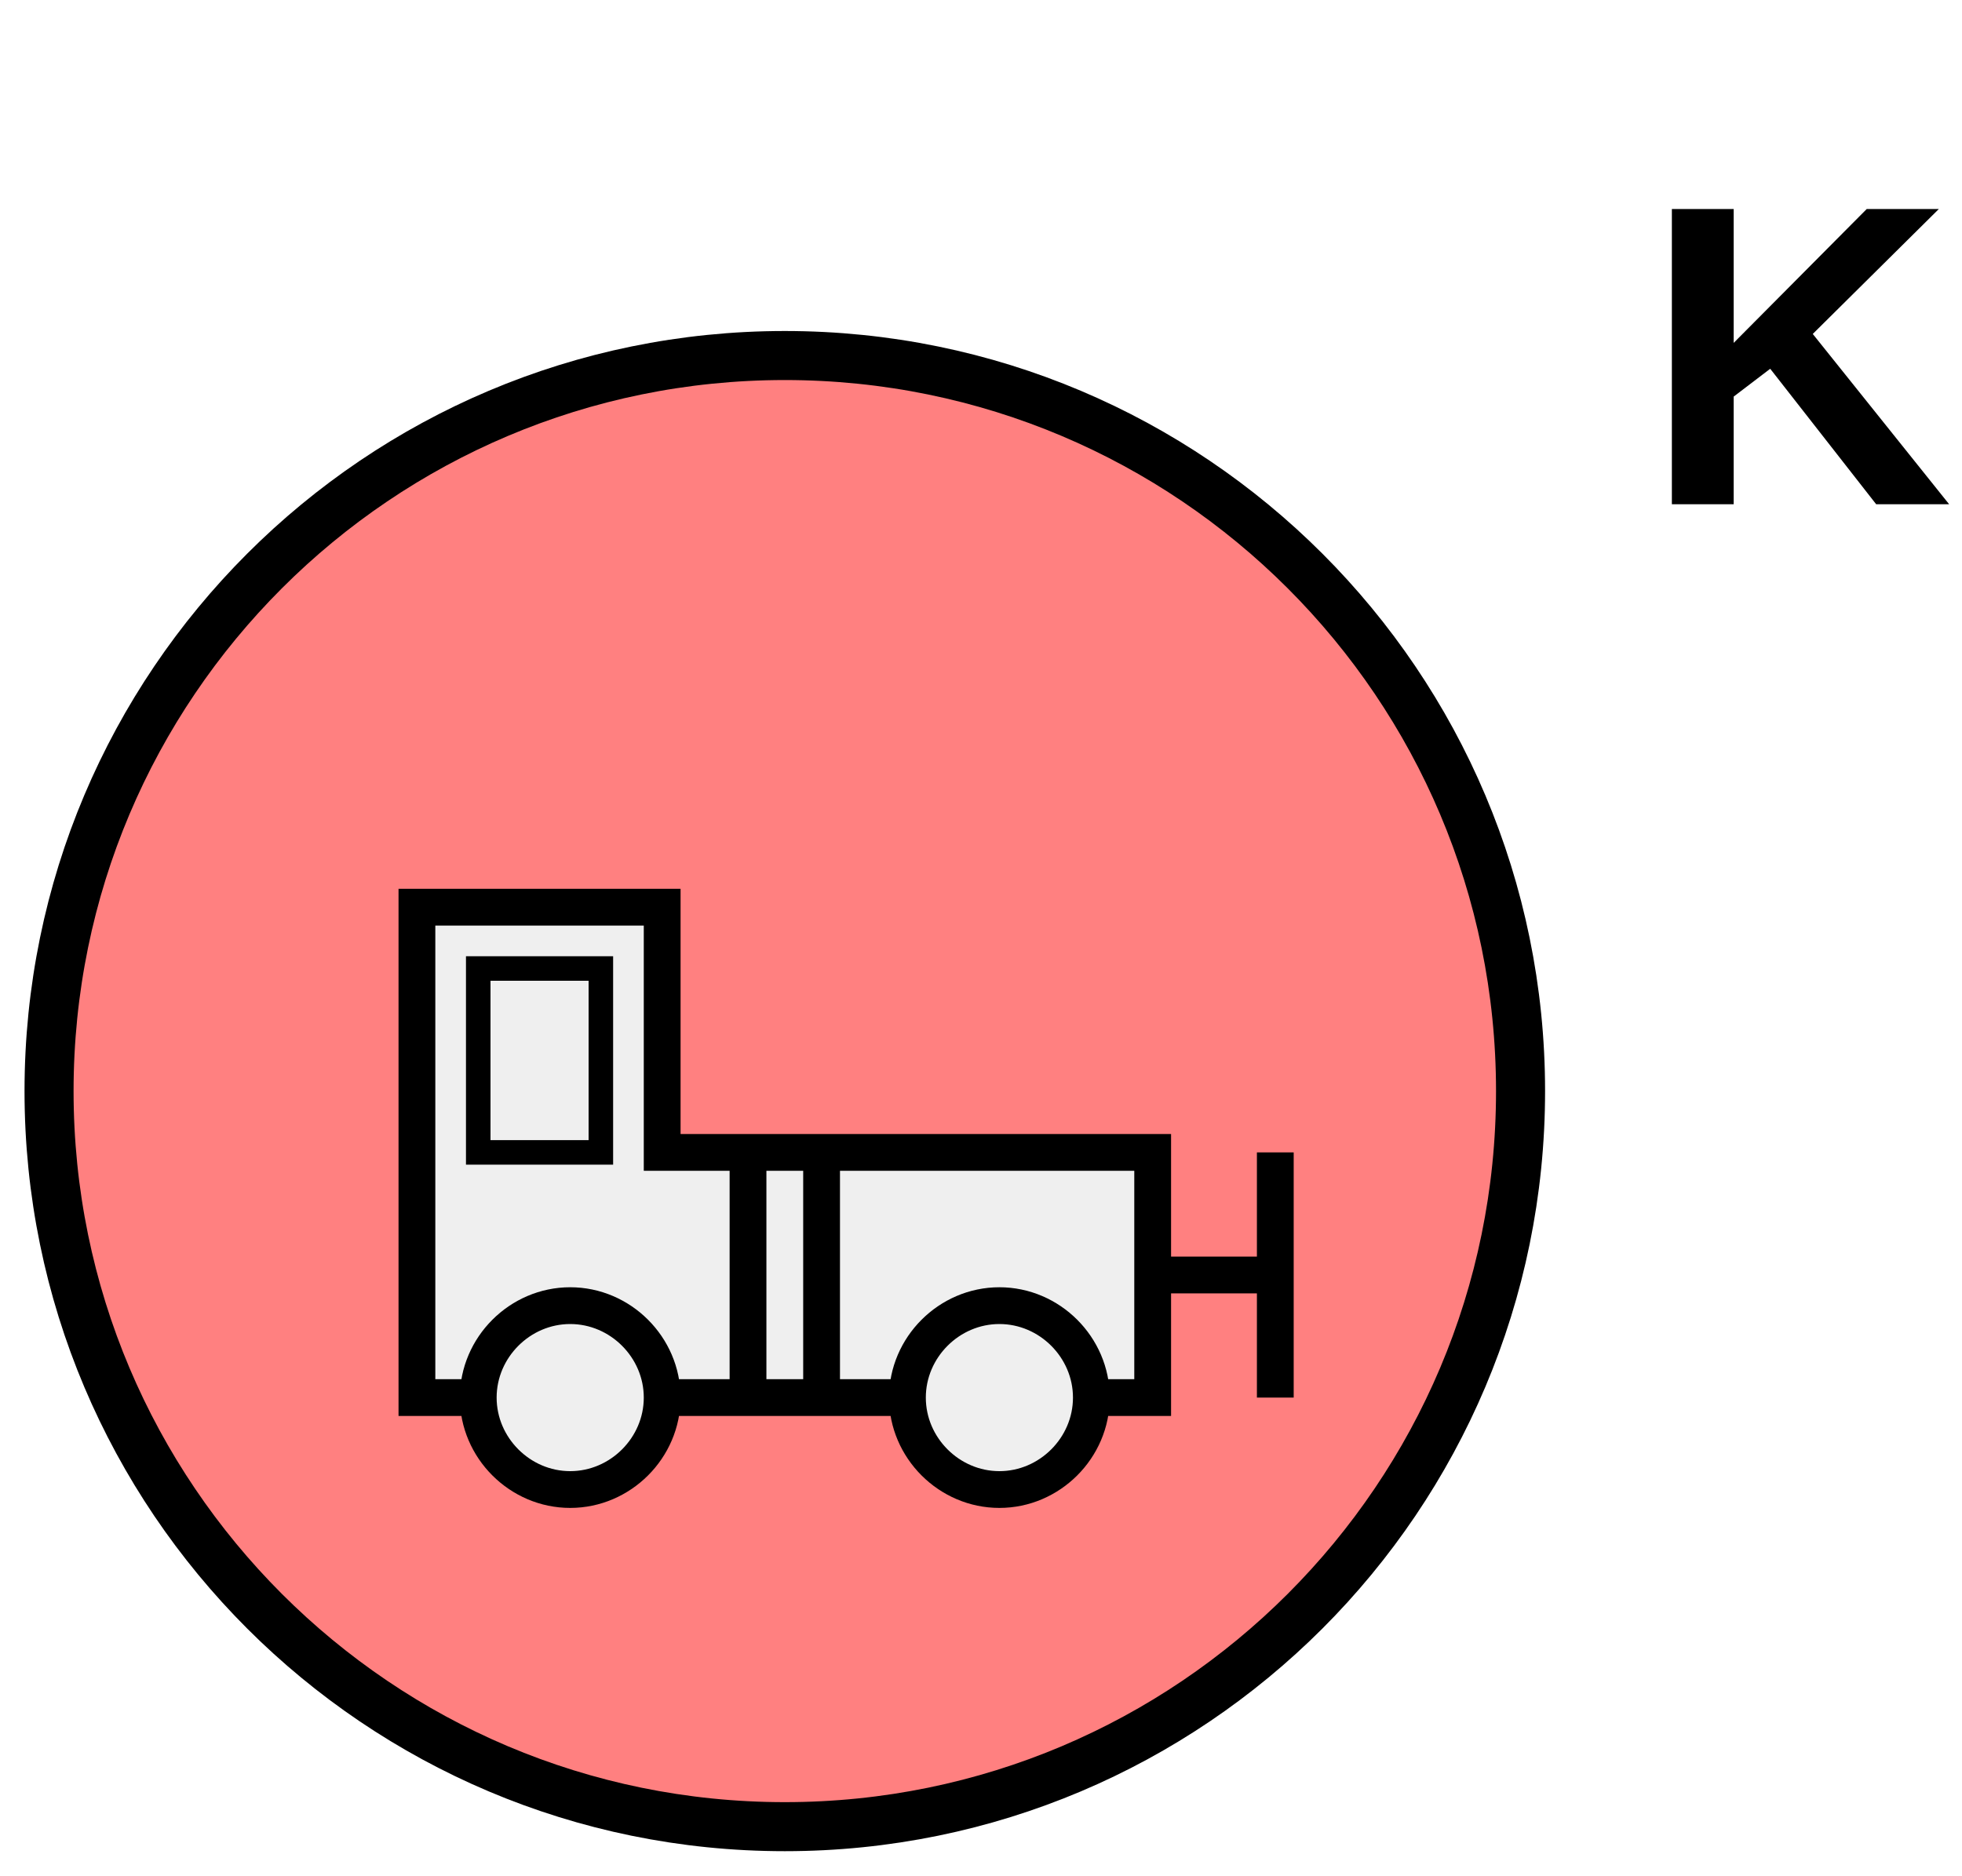
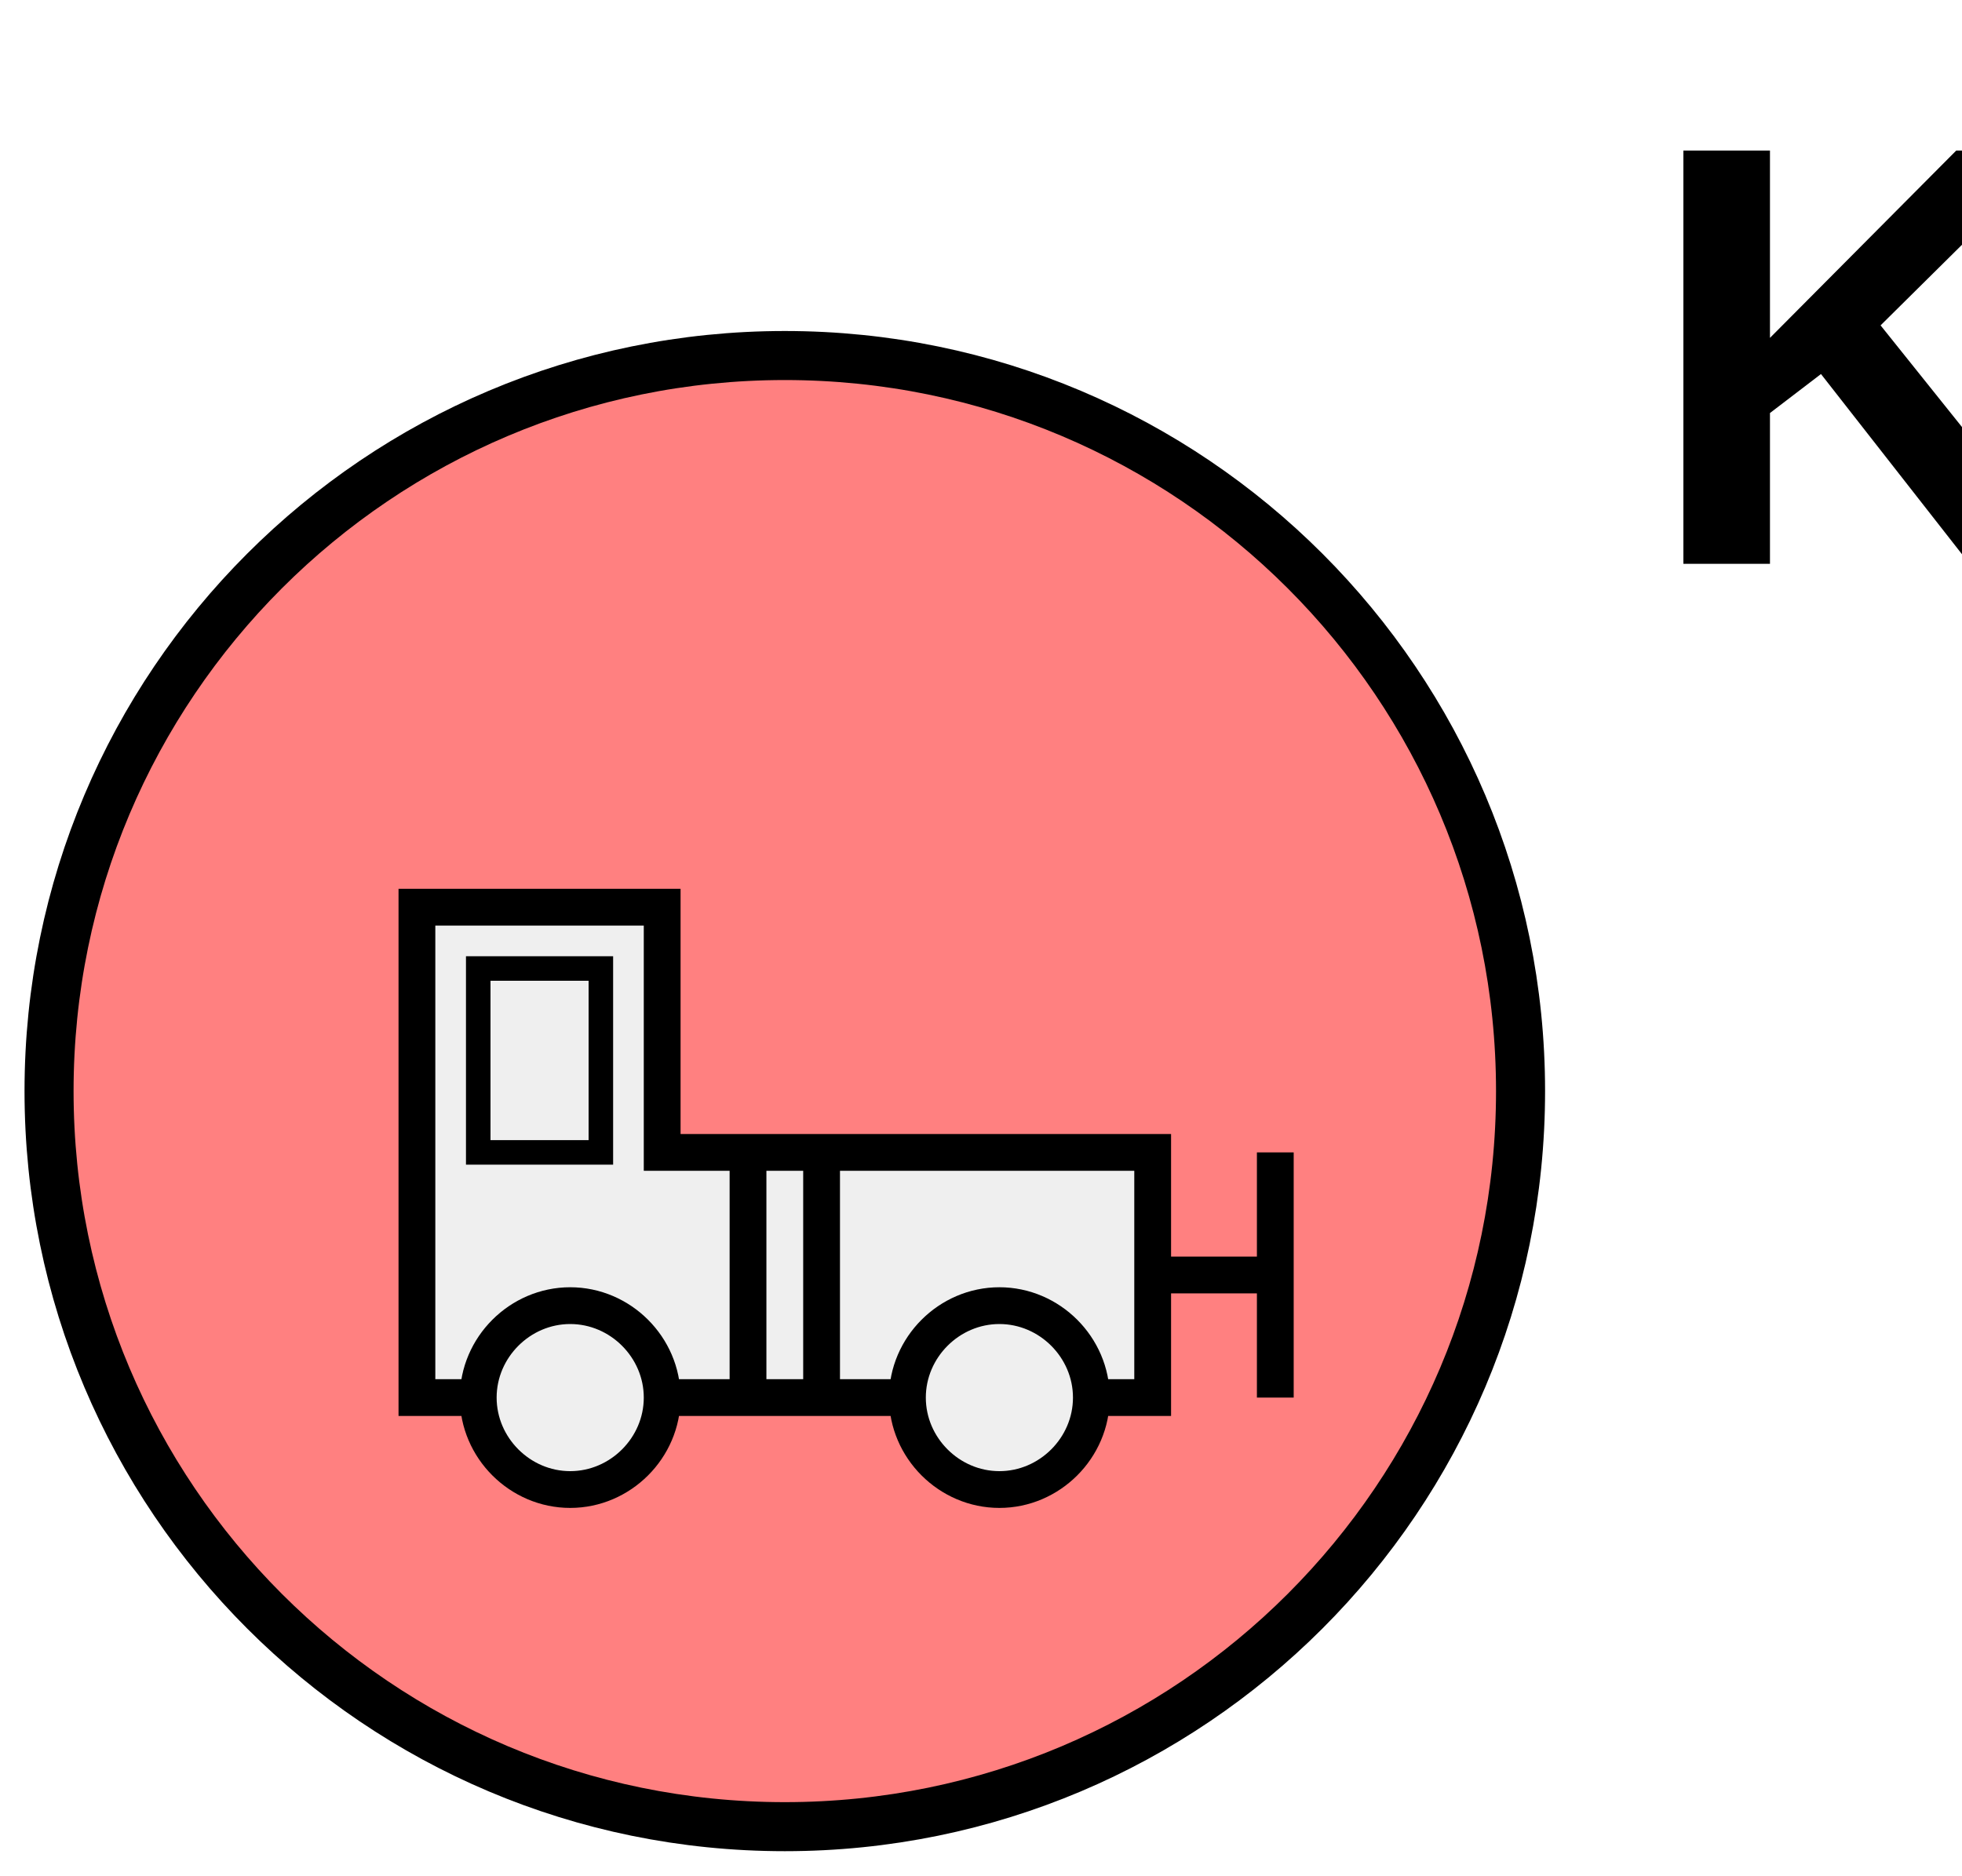
<svg xmlns="http://www.w3.org/2000/svg" version="1.2" baseProfile="tiny" width="56" height="53.55" viewBox="36 11 160 153">
  <circle cx="100" cy="100" r="60" stroke-width="4" stroke="black" fill="rgb(255,128,128)" fill-opacity="1" />
  <path d="m 90,125 20,0 m -20,0 c 0,-4.1 -3.4,-7.5 -7.5,-7.5 -4.1,0 -7.5,3.4 -7.5,7.5 0,4.1 3.4,7.5 7.5,7.5 4.1,0 7.5,-3.4 7.5,-7.5 z m 35,0 c 0,-4.1 -3.4,-7.5 -7.5,-7.5 -4.1,0 -7.5,3.4 -7.5,7.5 0,4.1 3.4,7.5 7.5,7.5 4.1,0 7.5,-3.4 7.5,-7.5 z m 0,0 5,0 0,-20 -20,0 -20,0 0,-20 -20,0 0,20 0,20 5,0" stroke-width="3" stroke="black" fill="rgb(239, 239, 239)" />
  <path d="m 75,90 0,15 10,0 0,-15 z" stroke-width="2" stroke="black" fill="none" />
  <path d="m 103,105 0,20 m -6,-20 0,20" stroke-width="3" stroke="black" fill="none" />
  <path d="m 140,105 0,20 m -10,-10 10,0" stroke-width="3" stroke="black" fill="none" />
-   <path d="M194.95 52.13L189.00 52.13L180.36 41.08L177.38 43.35L177.38 52.13L172.34 52.13L172.34 28.05L177.38 28.05L177.38 38.97L188.23 28.05L194.11 28.05L183.83 38.24L194.95 52.13Z" stroke="none" fill="black" />
+   <path d="M204.93 56.99L196.61 56.99L184.50 41.51L180.34 44.69L180.34 56.99L173.28 56.99L173.28 23.28L180.34 23.28L180.34 38.56L195.53 23.28L203.76 23.28L189.36 37.54L204.93 56.99Z" stroke="none" fill="black" />
</svg>
